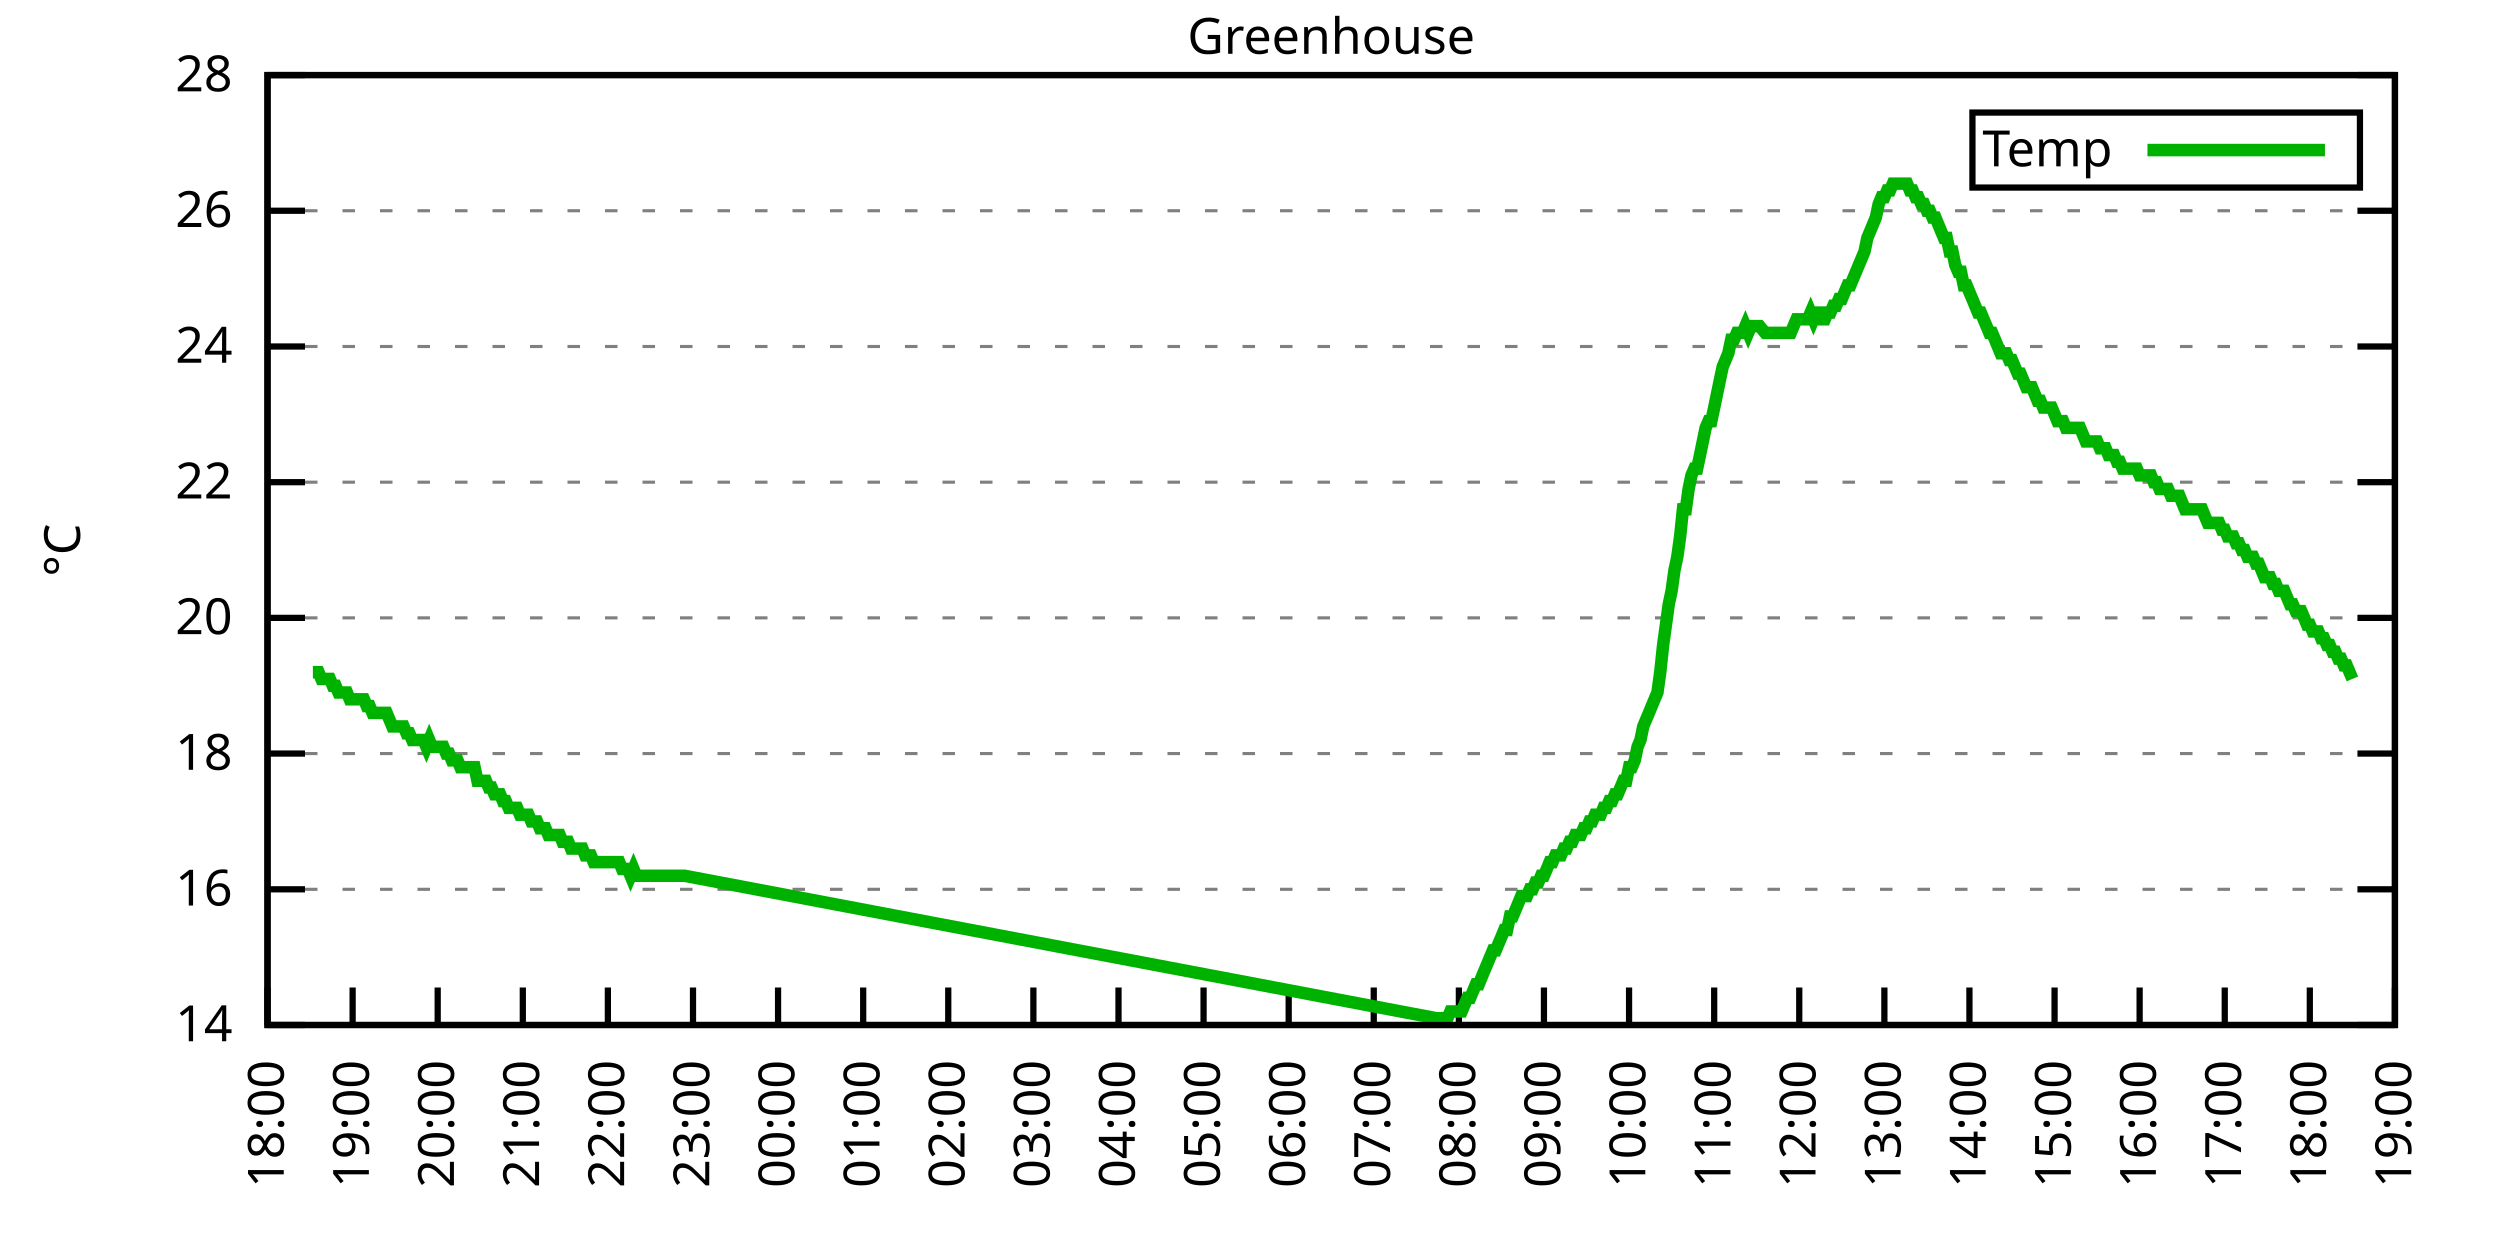
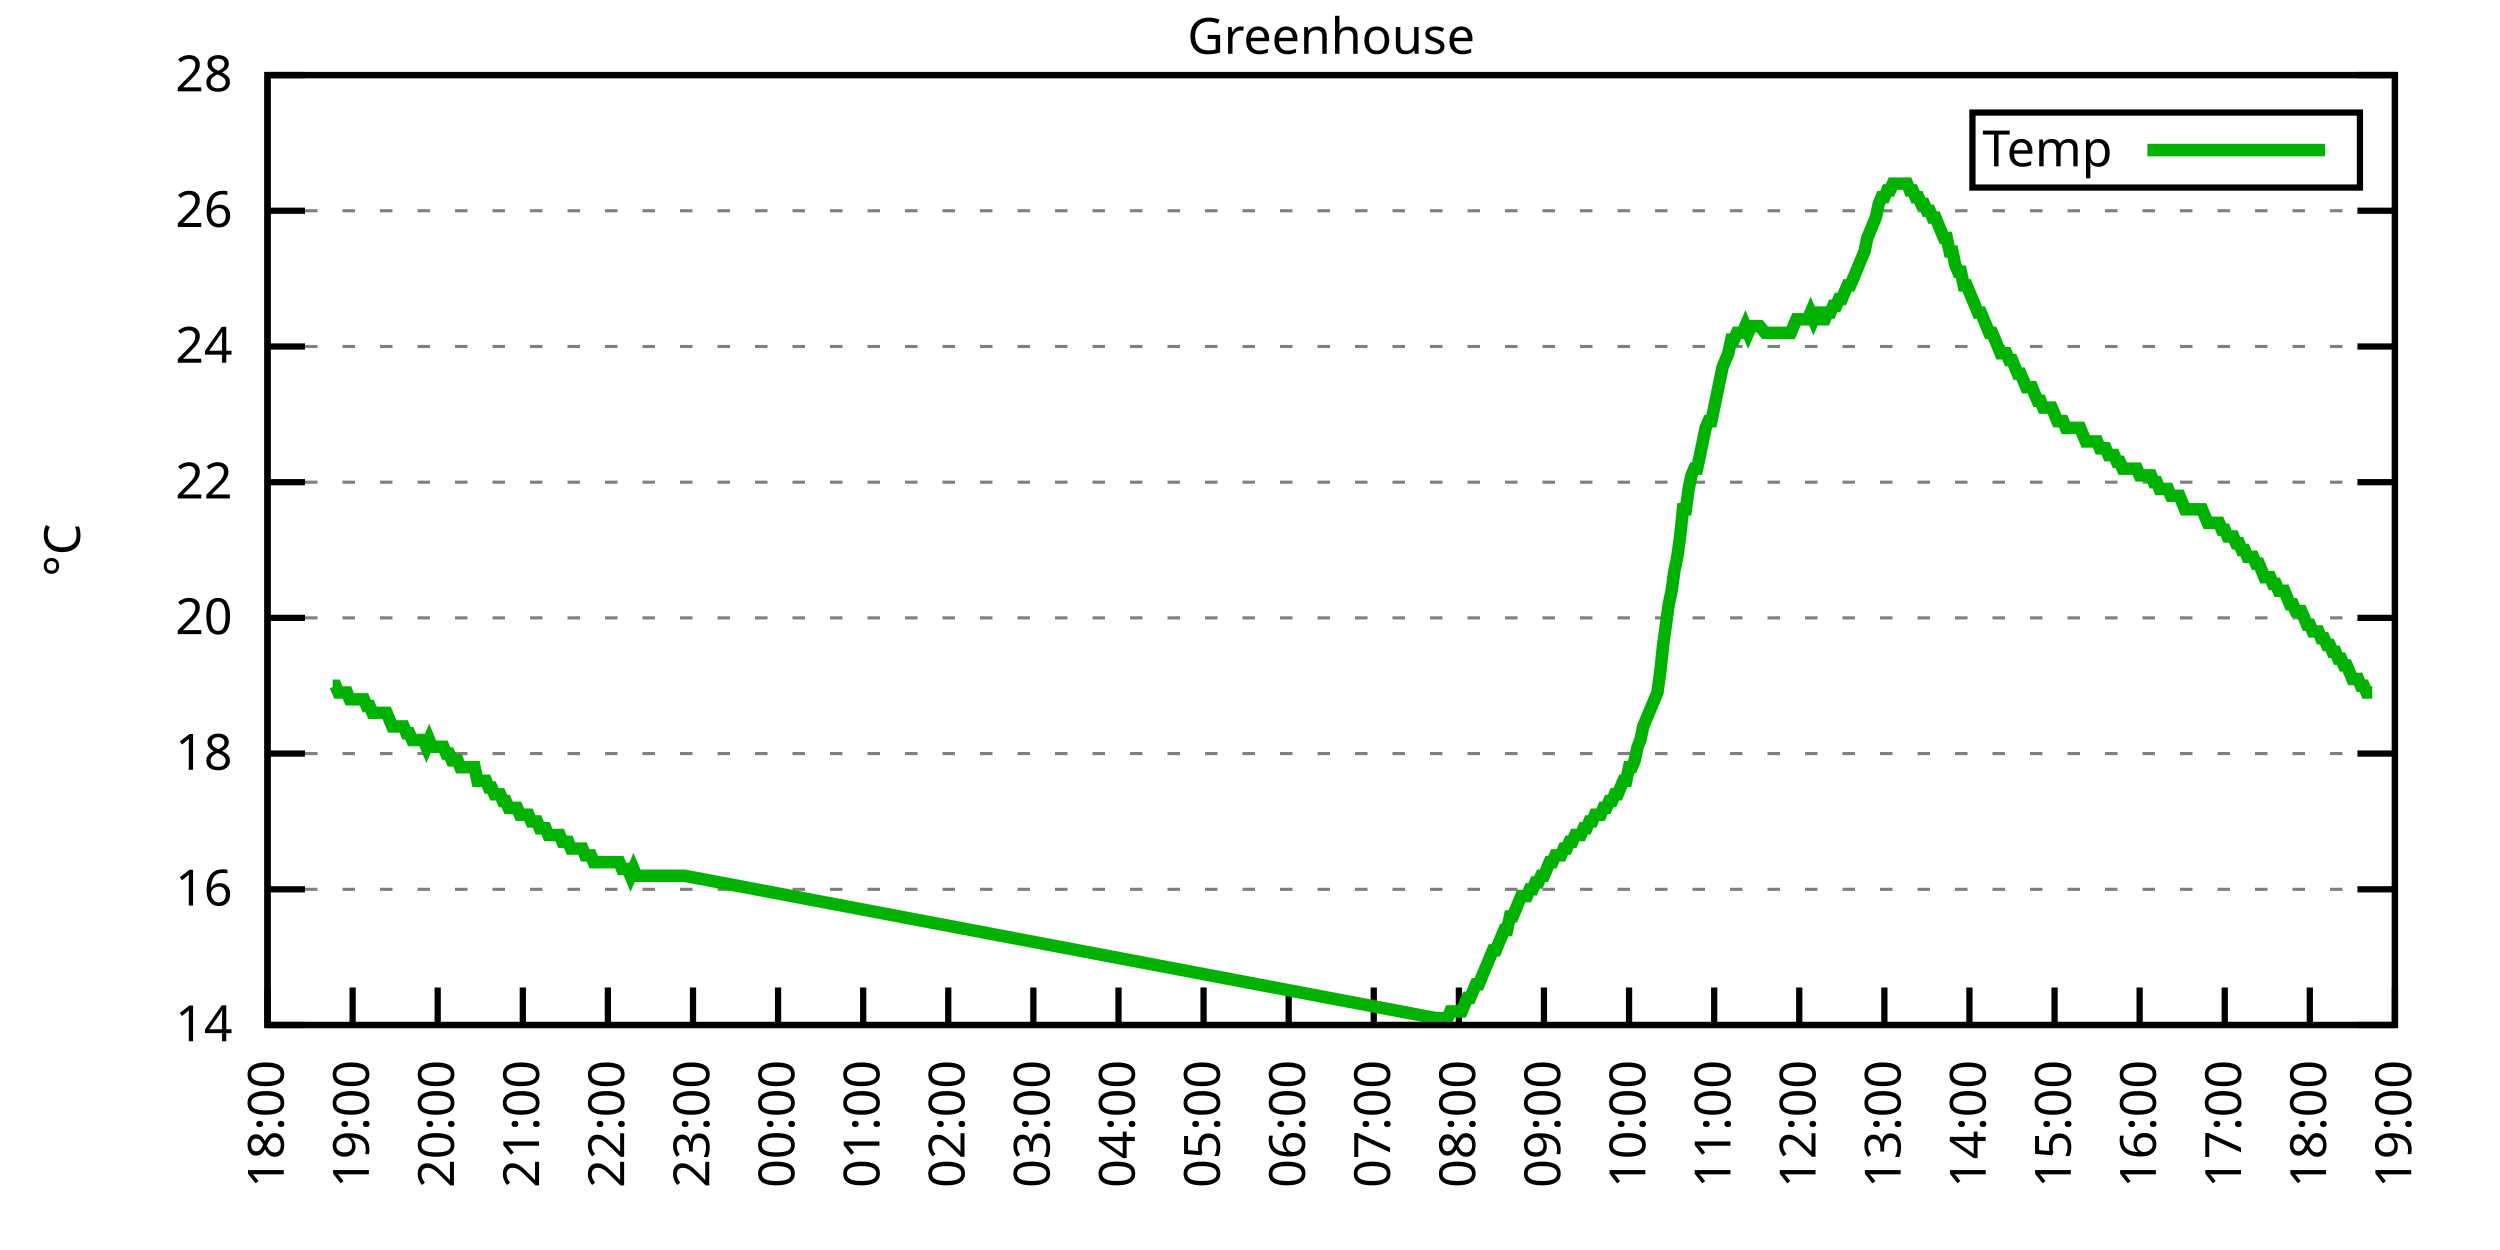
<svg xmlns="http://www.w3.org/2000/svg" xmlns:xlink="http://www.w3.org/1999/xlink" width="400" height="200" viewBox="0 0 400 200">
  <g id="gnuplot_canvas">
    <rect x="0" y="0" width="400" height="200" fill="none" />
    <defs>
      <circle id="gpDot" r="0.5" stroke-width="0.5" stroke="currentColor" />
      <path id="gpPt0" stroke-width="0.333" stroke="currentColor" d="M-1,0 h2 M0,-1 v2" />
      <path id="gpPt1" stroke-width="0.333" stroke="currentColor" d="M-1,-1 L1,1 M1,-1 L-1,1" />
      <path id="gpPt2" stroke-width="0.333" stroke="currentColor" d="M-1,0 L1,0 M0,-1 L0,1 M-1,-1 L1,1 M-1,1 L1,-1" />
      <rect id="gpPt3" stroke-width="0.333" stroke="currentColor" x="-1" y="-1" width="2" height="2" />
      <rect id="gpPt4" stroke-width="0.333" stroke="currentColor" fill="currentColor" x="-1" y="-1" width="2" height="2" />
      <circle id="gpPt5" stroke-width="0.333" stroke="currentColor" cx="0" cy="0" r="1" />
      <use xlink:href="#gpPt5" id="gpPt6" fill="currentColor" stroke="none" />
      <path id="gpPt7" stroke-width="0.333" stroke="currentColor" d="M0,-1.33 L-1.33,0.67 L1.33,0.67 z" />
      <use xlink:href="#gpPt7" id="gpPt8" fill="currentColor" stroke="none" />
      <use xlink:href="#gpPt7" id="gpPt9" stroke="currentColor" transform="rotate(180)" />
      <use xlink:href="#gpPt9" id="gpPt10" fill="currentColor" stroke="none" />
      <use xlink:href="#gpPt3" id="gpPt11" stroke="currentColor" transform="rotate(45)" />
      <use xlink:href="#gpPt11" id="gpPt12" fill="currentColor" stroke="none" />
      <path id="gpPt13" stroke-width="0.333" stroke="currentColor" d="M0,1.330 L1.265,0.411 L0.782,-1.067 L-0.782,-1.076 L-1.265,0.411 z" />
      <use xlink:href="#gpPt13" id="gpPt14" fill="currentColor" stroke="none" />
      <filter id="textbox" filterUnits="objectBoundingBox" x="0" y="0" height="1" width="1">
        <feFlood flood-color="white" flood-opacity="1" result="bgnd" />
        <feComposite in="SourceGraphic" in2="bgnd" operator="atop" />
      </filter>
      <filter id="greybox" filterUnits="objectBoundingBox" x="0" y="0" height="1" width="1">
        <feFlood flood-color="lightgrey" flood-opacity="1" result="grey" />
        <feComposite in="SourceGraphic" in2="grey" operator="atop" />
      </filter>
    </defs>
    <g fill="none" color="white" stroke="currentColor" stroke-width="1.00" stroke-linecap="butt" stroke-linejoin="miter">
</g>
    <g fill="none" color="black" stroke="currentColor" stroke-width="1.00" stroke-linecap="butt" stroke-linejoin="miter">
      <g stroke="none" shape-rendering="crispEdges">
        <polygon fill="rgb(255, 255, 255)" points="42.80,164.00 383.18,164.00 383.18,12.02 42.80,12.02 " />
      </g>
    </g>
    <g fill="none" color="black" stroke="currentColor" stroke-width="1.00" stroke-linecap="butt" stroke-linejoin="miter">
</g>
    <g fill="none" color="black" stroke="black" stroke-width="0.50" stroke-linecap="butt" stroke-linejoin="miter">
</g>
    <g fill="none" color="gray" stroke="currentColor" stroke-width="0.50" stroke-linecap="butt" stroke-linejoin="miter">
      <path stroke="gray" stroke-dasharray="2,4" class="gridline" d="M42.80,164.00 L383.19,164.00  " />
    </g>
    <g fill="none" color="gray" stroke="gray" stroke-width="1.00" stroke-linecap="butt" stroke-linejoin="miter">
</g>
    <g fill="none" color="black" stroke="currentColor" stroke-width="1.00" stroke-linecap="butt" stroke-linejoin="miter">
      <path stroke="black" d="M42.80,164.00 L48.80,164.00 M383.19,164.00 L377.19,164.00  " />
      <g transform="translate(37.20,166.60)" stroke="none" fill="black" font-family="Sans" font-size="8.00" text-anchor="end">
        <text>
          <tspan font-family="Sans"> 14</tspan>
        </text>
      </g>
    </g>
    <g fill="none" color="black" stroke="currentColor" stroke-width="1.00" stroke-linecap="butt" stroke-linejoin="miter">
</g>
    <g fill="none" color="black" stroke="black" stroke-width="0.50" stroke-linecap="butt" stroke-linejoin="miter">
</g>
    <g fill="none" color="gray" stroke="currentColor" stroke-width="0.50" stroke-linecap="butt" stroke-linejoin="miter">
      <path stroke="gray" stroke-dasharray="2,4" class="gridline" d="M42.80,142.29 L383.19,142.29  " />
    </g>
    <g fill="none" color="gray" stroke="gray" stroke-width="1.00" stroke-linecap="butt" stroke-linejoin="miter">
</g>
    <g fill="none" color="black" stroke="currentColor" stroke-width="1.00" stroke-linecap="butt" stroke-linejoin="miter">
      <path stroke="black" d="M42.80,142.29 L48.80,142.29 M383.19,142.29 L377.19,142.29  " />
      <g transform="translate(37.20,144.89)" stroke="none" fill="black" font-family="Sans" font-size="8.00" text-anchor="end">
        <text>
          <tspan font-family="Sans"> 16</tspan>
        </text>
      </g>
    </g>
    <g fill="none" color="black" stroke="currentColor" stroke-width="1.00" stroke-linecap="butt" stroke-linejoin="miter">
</g>
    <g fill="none" color="black" stroke="black" stroke-width="0.50" stroke-linecap="butt" stroke-linejoin="miter">
</g>
    <g fill="none" color="gray" stroke="currentColor" stroke-width="0.50" stroke-linecap="butt" stroke-linejoin="miter">
      <path stroke="gray" stroke-dasharray="2,4" class="gridline" d="M42.80,120.57 L383.19,120.57  " />
    </g>
    <g fill="none" color="gray" stroke="gray" stroke-width="1.00" stroke-linecap="butt" stroke-linejoin="miter">
</g>
    <g fill="none" color="black" stroke="currentColor" stroke-width="1.00" stroke-linecap="butt" stroke-linejoin="miter">
      <path stroke="black" d="M42.80,120.57 L48.80,120.57 M383.19,120.57 L377.19,120.57  " />
      <g transform="translate(37.20,123.17)" stroke="none" fill="black" font-family="Sans" font-size="8.00" text-anchor="end">
        <text>
          <tspan font-family="Sans"> 18</tspan>
        </text>
      </g>
    </g>
    <g fill="none" color="black" stroke="currentColor" stroke-width="1.00" stroke-linecap="butt" stroke-linejoin="miter">
</g>
    <g fill="none" color="black" stroke="black" stroke-width="0.50" stroke-linecap="butt" stroke-linejoin="miter">
</g>
    <g fill="none" color="gray" stroke="currentColor" stroke-width="0.50" stroke-linecap="butt" stroke-linejoin="miter">
      <path stroke="gray" stroke-dasharray="2,4" class="gridline" d="M42.80,98.86 L383.19,98.86  " />
    </g>
    <g fill="none" color="gray" stroke="gray" stroke-width="1.00" stroke-linecap="butt" stroke-linejoin="miter">
</g>
    <g fill="none" color="black" stroke="currentColor" stroke-width="1.00" stroke-linecap="butt" stroke-linejoin="miter">
      <path stroke="black" d="M42.80,98.86 L48.80,98.86 M383.19,98.86 L377.19,98.86  " />
      <g transform="translate(37.20,101.46)" stroke="none" fill="black" font-family="Sans" font-size="8.00" text-anchor="end">
        <text>
          <tspan font-family="Sans"> 20</tspan>
        </text>
      </g>
    </g>
    <g fill="none" color="black" stroke="currentColor" stroke-width="1.00" stroke-linecap="butt" stroke-linejoin="miter">
</g>
    <g fill="none" color="black" stroke="black" stroke-width="0.50" stroke-linecap="butt" stroke-linejoin="miter">
</g>
    <g fill="none" color="gray" stroke="currentColor" stroke-width="0.50" stroke-linecap="butt" stroke-linejoin="miter">
      <path stroke="gray" stroke-dasharray="2,4" class="gridline" d="M42.80,77.15 L383.19,77.15  " />
    </g>
    <g fill="none" color="gray" stroke="gray" stroke-width="1.00" stroke-linecap="butt" stroke-linejoin="miter">
</g>
    <g fill="none" color="black" stroke="currentColor" stroke-width="1.00" stroke-linecap="butt" stroke-linejoin="miter">
      <path stroke="black" d="M42.80,77.15 L48.80,77.15 M383.19,77.15 L377.19,77.15  " />
      <g transform="translate(37.20,79.75)" stroke="none" fill="black" font-family="Sans" font-size="8.00" text-anchor="end">
        <text>
          <tspan font-family="Sans"> 22</tspan>
        </text>
      </g>
    </g>
    <g fill="none" color="black" stroke="currentColor" stroke-width="1.00" stroke-linecap="butt" stroke-linejoin="miter">
</g>
    <g fill="none" color="black" stroke="black" stroke-width="0.50" stroke-linecap="butt" stroke-linejoin="miter">
</g>
    <g fill="none" color="gray" stroke="currentColor" stroke-width="0.50" stroke-linecap="butt" stroke-linejoin="miter">
      <path stroke="gray" stroke-dasharray="2,4" class="gridline" d="M42.80,55.44 L383.19,55.44  " />
    </g>
    <g fill="none" color="gray" stroke="gray" stroke-width="1.00" stroke-linecap="butt" stroke-linejoin="miter">
</g>
    <g fill="none" color="black" stroke="currentColor" stroke-width="1.00" stroke-linecap="butt" stroke-linejoin="miter">
      <path stroke="black" d="M42.80,55.44 L48.80,55.44 M383.19,55.44 L377.19,55.44  " />
      <g transform="translate(37.20,58.04)" stroke="none" fill="black" font-family="Sans" font-size="8.00" text-anchor="end">
        <text>
          <tspan font-family="Sans"> 24</tspan>
        </text>
      </g>
    </g>
    <g fill="none" color="black" stroke="currentColor" stroke-width="1.00" stroke-linecap="butt" stroke-linejoin="miter">
</g>
    <g fill="none" color="black" stroke="black" stroke-width="0.50" stroke-linecap="butt" stroke-linejoin="miter">
</g>
    <g fill="none" color="gray" stroke="currentColor" stroke-width="0.50" stroke-linecap="butt" stroke-linejoin="miter">
      <path stroke="gray" stroke-dasharray="2,4" class="gridline" d="M42.80,33.72 L383.19,33.72  " />
    </g>
    <g fill="none" color="gray" stroke="gray" stroke-width="1.00" stroke-linecap="butt" stroke-linejoin="miter">
</g>
    <g fill="none" color="black" stroke="currentColor" stroke-width="1.00" stroke-linecap="butt" stroke-linejoin="miter">
      <path stroke="black" d="M42.80,33.72 L48.80,33.72 M383.19,33.72 L377.19,33.72  " />
      <g transform="translate(37.20,36.32)" stroke="none" fill="black" font-family="Sans" font-size="8.00" text-anchor="end">
        <text>
          <tspan font-family="Sans"> 26</tspan>
        </text>
      </g>
    </g>
    <g fill="none" color="black" stroke="currentColor" stroke-width="1.00" stroke-linecap="butt" stroke-linejoin="miter">
</g>
    <g fill="none" color="black" stroke="black" stroke-width="0.50" stroke-linecap="butt" stroke-linejoin="miter">
</g>
    <g fill="none" color="gray" stroke="currentColor" stroke-width="0.50" stroke-linecap="butt" stroke-linejoin="miter">
      <path stroke="gray" stroke-dasharray="2,4" class="gridline" d="M42.80,12.01 L383.19,12.01  " />
    </g>
    <g fill="none" color="gray" stroke="gray" stroke-width="1.00" stroke-linecap="butt" stroke-linejoin="miter">
</g>
    <g fill="none" color="black" stroke="currentColor" stroke-width="1.00" stroke-linecap="butt" stroke-linejoin="miter">
      <path stroke="black" d="M42.80,12.01 L48.80,12.01 M383.19,12.01 L377.19,12.01  " />
      <g transform="translate(37.20,14.61)" stroke="none" fill="black" font-family="Sans" font-size="8.00" text-anchor="end">
        <text>
          <tspan font-family="Sans"> 28</tspan>
        </text>
      </g>
    </g>
    <g fill="none" color="black" stroke="currentColor" stroke-width="1.00" stroke-linecap="butt" stroke-linejoin="miter">
      <path stroke="black" d="M42.80,164.00 L42.80,158.00  " />
      <g transform="translate(45.40,169.60) rotate(270.00)" stroke="none" fill="black" font-family="Sans" font-size="8.00" text-anchor="end">
        <text>
          <tspan font-family="Sans">18:00</tspan>
        </text>
      </g>
    </g>
    <g fill="none" color="black" stroke="currentColor" stroke-width="1.00" stroke-linecap="butt" stroke-linejoin="miter">
      <path stroke="black" d="M56.42,164.00 L56.42,158.00  " />
      <g transform="translate(59.02,169.60) rotate(270.00)" stroke="none" fill="black" font-family="Sans" font-size="8.00" text-anchor="end">
        <text>
          <tspan font-family="Sans">19:00</tspan>
        </text>
      </g>
    </g>
    <g fill="none" color="black" stroke="currentColor" stroke-width="1.00" stroke-linecap="butt" stroke-linejoin="miter">
      <path stroke="black" d="M70.03,164.00 L70.03,158.00  " />
      <g transform="translate(72.63,169.60) rotate(270.00)" stroke="none" fill="black" font-family="Sans" font-size="8.00" text-anchor="end">
        <text>
          <tspan font-family="Sans">20:00</tspan>
        </text>
      </g>
    </g>
    <g fill="none" color="black" stroke="currentColor" stroke-width="1.00" stroke-linecap="butt" stroke-linejoin="miter">
      <path stroke="black" d="M83.65,164.00 L83.65,158.00  " />
      <g transform="translate(86.25,169.60) rotate(270.00)" stroke="none" fill="black" font-family="Sans" font-size="8.00" text-anchor="end">
        <text>
          <tspan font-family="Sans">21:00</tspan>
        </text>
      </g>
    </g>
    <g fill="none" color="black" stroke="currentColor" stroke-width="1.00" stroke-linecap="butt" stroke-linejoin="miter">
      <path stroke="black" d="M97.26,164.00 L97.26,158.00  " />
      <g transform="translate(99.86,169.60) rotate(270.00)" stroke="none" fill="black" font-family="Sans" font-size="8.00" text-anchor="end">
        <text>
          <tspan font-family="Sans">22:00</tspan>
        </text>
      </g>
    </g>
    <g fill="none" color="black" stroke="currentColor" stroke-width="1.00" stroke-linecap="butt" stroke-linejoin="miter">
      <path stroke="black" d="M110.88,164.00 L110.88,158.00  " />
      <g transform="translate(113.48,169.60) rotate(270.00)" stroke="none" fill="black" font-family="Sans" font-size="8.00" text-anchor="end">
        <text>
          <tspan font-family="Sans">23:00</tspan>
        </text>
      </g>
    </g>
    <g fill="none" color="black" stroke="currentColor" stroke-width="1.00" stroke-linecap="butt" stroke-linejoin="miter">
      <path stroke="black" d="M124.49,164.00 L124.49,158.00  " />
      <g transform="translate(127.09,169.60) rotate(270.00)" stroke="none" fill="black" font-family="Sans" font-size="8.00" text-anchor="end">
        <text>
          <tspan font-family="Sans">00:00</tspan>
        </text>
      </g>
    </g>
    <g fill="none" color="black" stroke="currentColor" stroke-width="1.00" stroke-linecap="butt" stroke-linejoin="miter">
      <path stroke="black" d="M138.11,164.00 L138.11,158.00  " />
      <g transform="translate(140.71,169.60) rotate(270.00)" stroke="none" fill="black" font-family="Sans" font-size="8.00" text-anchor="end">
        <text>
          <tspan font-family="Sans">01:00</tspan>
        </text>
      </g>
    </g>
    <g fill="none" color="black" stroke="currentColor" stroke-width="1.00" stroke-linecap="butt" stroke-linejoin="miter">
      <path stroke="black" d="M151.72,164.00 L151.72,158.00  " />
      <g transform="translate(154.32,169.60) rotate(270.00)" stroke="none" fill="black" font-family="Sans" font-size="8.00" text-anchor="end">
        <text>
          <tspan font-family="Sans">02:00</tspan>
        </text>
      </g>
    </g>
    <g fill="none" color="black" stroke="currentColor" stroke-width="1.00" stroke-linecap="butt" stroke-linejoin="miter">
      <path stroke="black" d="M165.34,164.00 L165.34,158.00  " />
      <g transform="translate(167.94,169.60) rotate(270.00)" stroke="none" fill="black" font-family="Sans" font-size="8.00" text-anchor="end">
        <text>
          <tspan font-family="Sans">03:00</tspan>
        </text>
      </g>
    </g>
    <g fill="none" color="black" stroke="currentColor" stroke-width="1.00" stroke-linecap="butt" stroke-linejoin="miter">
      <path stroke="black" d="M178.96,164.00 L178.96,158.00  " />
      <g transform="translate(181.56,169.60) rotate(270.00)" stroke="none" fill="black" font-family="Sans" font-size="8.00" text-anchor="end">
        <text>
          <tspan font-family="Sans">04:00</tspan>
        </text>
      </g>
    </g>
    <g fill="none" color="black" stroke="currentColor" stroke-width="1.00" stroke-linecap="butt" stroke-linejoin="miter">
      <path stroke="black" d="M192.57,164.00 L192.57,158.00  " />
      <g transform="translate(195.17,169.60) rotate(270.00)" stroke="none" fill="black" font-family="Sans" font-size="8.00" text-anchor="end">
        <text>
          <tspan font-family="Sans">05:00</tspan>
        </text>
      </g>
    </g>
    <g fill="none" color="black" stroke="currentColor" stroke-width="1.00" stroke-linecap="butt" stroke-linejoin="miter">
      <path stroke="black" d="M206.19,164.00 L206.19,158.00  " />
      <g transform="translate(208.79,169.60) rotate(270.00)" stroke="none" fill="black" font-family="Sans" font-size="8.00" text-anchor="end">
        <text>
          <tspan font-family="Sans">06:00</tspan>
        </text>
      </g>
    </g>
    <g fill="none" color="black" stroke="currentColor" stroke-width="1.00" stroke-linecap="butt" stroke-linejoin="miter">
      <path stroke="black" d="M219.80,164.00 L219.80,158.00  " />
      <g transform="translate(222.40,169.60) rotate(270.00)" stroke="none" fill="black" font-family="Sans" font-size="8.00" text-anchor="end">
        <text>
          <tspan font-family="Sans">07:00</tspan>
        </text>
      </g>
    </g>
    <g fill="none" color="black" stroke="currentColor" stroke-width="1.00" stroke-linecap="butt" stroke-linejoin="miter">
      <path stroke="black" d="M233.42,164.00 L233.42,158.00  " />
      <g transform="translate(236.02,169.60) rotate(270.00)" stroke="none" fill="black" font-family="Sans" font-size="8.00" text-anchor="end">
        <text>
          <tspan font-family="Sans">08:00</tspan>
        </text>
      </g>
    </g>
    <g fill="none" color="black" stroke="currentColor" stroke-width="1.00" stroke-linecap="butt" stroke-linejoin="miter">
      <path stroke="black" d="M247.03,164.00 L247.03,158.00  " />
      <g transform="translate(249.63,169.60) rotate(270.00)" stroke="none" fill="black" font-family="Sans" font-size="8.00" text-anchor="end">
        <text>
          <tspan font-family="Sans">09:00</tspan>
        </text>
      </g>
    </g>
    <g fill="none" color="black" stroke="currentColor" stroke-width="1.00" stroke-linecap="butt" stroke-linejoin="miter">
      <path stroke="black" d="M260.65,164.00 L260.65,158.00  " />
      <g transform="translate(263.25,169.60) rotate(270.00)" stroke="none" fill="black" font-family="Sans" font-size="8.00" text-anchor="end">
        <text>
          <tspan font-family="Sans">10:00</tspan>
        </text>
      </g>
    </g>
    <g fill="none" color="black" stroke="currentColor" stroke-width="1.00" stroke-linecap="butt" stroke-linejoin="miter">
      <path stroke="black" d="M274.27,164.00 L274.27,158.00  " />
      <g transform="translate(276.87,169.60) rotate(270.00)" stroke="none" fill="black" font-family="Sans" font-size="8.00" text-anchor="end">
        <text>
          <tspan font-family="Sans">11:00</tspan>
        </text>
      </g>
    </g>
    <g fill="none" color="black" stroke="currentColor" stroke-width="1.00" stroke-linecap="butt" stroke-linejoin="miter">
      <path stroke="black" d="M287.88,164.00 L287.88,158.00  " />
      <g transform="translate(290.48,169.60) rotate(270.00)" stroke="none" fill="black" font-family="Sans" font-size="8.00" text-anchor="end">
        <text>
          <tspan font-family="Sans">12:00</tspan>
        </text>
      </g>
    </g>
    <g fill="none" color="black" stroke="currentColor" stroke-width="1.00" stroke-linecap="butt" stroke-linejoin="miter">
      <path stroke="black" d="M301.50,164.00 L301.50,158.00  " />
      <g transform="translate(304.10,169.60) rotate(270.00)" stroke="none" fill="black" font-family="Sans" font-size="8.00" text-anchor="end">
        <text>
          <tspan font-family="Sans">13:00</tspan>
        </text>
      </g>
    </g>
    <g fill="none" color="black" stroke="currentColor" stroke-width="1.00" stroke-linecap="butt" stroke-linejoin="miter">
      <path stroke="black" d="M315.11,164.00 L315.11,158.00  " />
      <g transform="translate(317.71,169.60) rotate(270.00)" stroke="none" fill="black" font-family="Sans" font-size="8.00" text-anchor="end">
        <text>
          <tspan font-family="Sans">14:00</tspan>
        </text>
      </g>
    </g>
    <g fill="none" color="black" stroke="currentColor" stroke-width="1.00" stroke-linecap="butt" stroke-linejoin="miter">
      <path stroke="black" d="M328.73,164.00 L328.73,158.00  " />
      <g transform="translate(331.33,169.60) rotate(270.00)" stroke="none" fill="black" font-family="Sans" font-size="8.00" text-anchor="end">
        <text>
          <tspan font-family="Sans">15:00</tspan>
        </text>
      </g>
    </g>
    <g fill="none" color="black" stroke="currentColor" stroke-width="1.00" stroke-linecap="butt" stroke-linejoin="miter">
      <path stroke="black" d="M342.34,164.00 L342.34,158.00  " />
      <g transform="translate(344.94,169.60) rotate(270.00)" stroke="none" fill="black" font-family="Sans" font-size="8.00" text-anchor="end">
        <text>
          <tspan font-family="Sans">16:00</tspan>
        </text>
      </g>
    </g>
    <g fill="none" color="black" stroke="currentColor" stroke-width="1.00" stroke-linecap="butt" stroke-linejoin="miter">
      <path stroke="black" d="M355.96,164.00 L355.96,158.00  " />
      <g transform="translate(358.56,169.60) rotate(270.00)" stroke="none" fill="black" font-family="Sans" font-size="8.00" text-anchor="end">
        <text>
          <tspan font-family="Sans">17:00</tspan>
        </text>
      </g>
    </g>
    <g fill="none" color="black" stroke="currentColor" stroke-width="1.00" stroke-linecap="butt" stroke-linejoin="miter">
      <path stroke="black" d="M369.57,164.00 L369.57,158.00  " />
      <g transform="translate(372.17,169.60) rotate(270.00)" stroke="none" fill="black" font-family="Sans" font-size="8.00" text-anchor="end">
        <text>
          <tspan font-family="Sans">18:00</tspan>
        </text>
      </g>
    </g>
    <g fill="none" color="black" stroke="currentColor" stroke-width="1.00" stroke-linecap="butt" stroke-linejoin="miter">
      <path stroke="black" d="M383.19,164.00 L383.19,158.00  " />
      <g transform="translate(385.79,169.60) rotate(270.00)" stroke="none" fill="black" font-family="Sans" font-size="8.00" text-anchor="end">
        <text>
          <tspan font-family="Sans">19:00</tspan>
        </text>
      </g>
    </g>
    <g fill="none" color="black" stroke="currentColor" stroke-width="1.00" stroke-linecap="butt" stroke-linejoin="miter">
</g>
    <g fill="none" color="black" stroke="currentColor" stroke-width="1.00" stroke-linecap="butt" stroke-linejoin="miter">
      <path stroke="black" d="M42.80,12.01 L42.80,164.00 L383.19,164.00 L383.19,12.01 L42.80,12.01 Z  " />
    </g>
    <g fill="none" color="black" stroke="currentColor" stroke-width="1.00" stroke-linecap="butt" stroke-linejoin="miter">
</g>
    <g fill="none" color="black" stroke="currentColor" stroke-width="1.00" stroke-linecap="butt" stroke-linejoin="miter">
      <path stroke="black" d="M315.59,30.01 L315.59,18.01 L377.59,18.01 L377.59,30.01 L315.59,30.01 Z  " />
    </g>
    <g id="Greenhouse_plot_1">
      <g fill="none" color="white" stroke="black" stroke-width="2.00" stroke-linecap="butt" stroke-linejoin="miter">
</g>
      <g fill="none" color="black" stroke="currentColor" stroke-width="2.00" stroke-linecap="butt" stroke-linejoin="miter">
        <g transform="translate(337.99,26.61)" stroke="none" fill="black" font-family="Sans" font-size="8.00" text-anchor="end">
          <text>
            <tspan font-family="Sans">Temp</tspan>
          </text>
        </g>
      </g>
      <g fill="none" color="black" stroke="currentColor" stroke-width="2.00" stroke-linecap="butt" stroke-linejoin="miter">
-         <path stroke="rgb(  0, 178,   0)" d="M343.59,24.01 L371.99,24.01 M50.06,107.55 L50.52,107.55 L50.97,107.55 L51.42,108.63 L51.88,108.63 L52.33,108.63   L52.78,108.63 L53.24,109.72 L53.69,109.72 L54.15,110.80 L54.60,110.80 L55.05,110.80 L55.51,110.80 L55.96,111.89   L56.42,111.89 L56.87,111.89 L57.32,111.89 L57.78,111.89 L58.23,111.89 L58.68,112.97 L59.14,112.97 L59.59,114.06   L60.05,114.06 L60.50,114.06 L60.95,114.06 L61.41,114.06 L61.86,114.06 L62.32,115.15 L62.77,116.23 L63.22,116.23   L63.68,116.23 L64.13,116.23 L64.58,116.23 L65.04,117.32 L65.49,117.32 L65.95,118.40 L66.40,118.40 L66.85,118.40   L67.31,118.40 L67.76,118.40 L68.22,119.49 L68.67,118.40 L69.12,119.49 L69.58,119.49 L70.03,119.49 L70.49,119.49   L70.94,119.49 L71.39,120.57 L71.85,120.57 L72.30,121.66 L72.75,121.66 L73.21,121.66 L73.66,122.75 L74.12,122.75   L74.57,122.75 L75.02,122.75 L75.48,122.75 L75.93,122.75 L76.39,124.92 L76.84,124.92 L77.29,124.92 L77.75,124.92   L78.20,126.00 L78.65,126.00 L79.11,127.09 L79.56,127.09 L80.02,127.09 L80.47,128.17 L80.92,128.17 L81.38,129.26   L81.83,129.26 L82.29,129.26 L82.74,129.26 L83.19,130.35 L83.65,130.35 L84.10,130.35 L84.55,130.35 L85.01,131.43   L85.46,131.43 L85.92,131.43 L86.37,132.52 L86.82,132.52 L87.28,132.52 L87.73,133.60 L88.19,133.60 L88.64,133.60   L89.09,133.60 L89.55,133.60 L90.00,134.69 L90.45,134.69 L90.91,134.69 L91.36,135.77 L91.82,135.77 L92.27,135.77   L92.72,135.77 L93.18,135.77 L93.63,136.86 L94.09,136.86 L94.54,136.86 L94.99,137.94 L95.45,137.94 L95.90,137.94   L96.35,137.94 L96.81,137.94 L97.26,137.94 L97.72,137.94 L98.17,137.94 L98.62,137.94 L99.08,137.94 L99.53,139.03   L99.99,139.03 L100.44,139.03 L100.89,140.12 L101.35,139.03 L101.80,140.12 L102.25,140.12 L102.71,140.12 L103.16,140.12   L103.62,140.12 L104.07,140.12 L104.52,140.12 L104.98,140.12 L105.43,140.12 L105.89,140.12 L106.34,140.12 L106.79,140.12   L107.25,140.12 L107.70,140.12 L108.15,140.12 L108.61,140.12 L109.06,140.12 L109.52,140.12 L229.79,162.91 L230.70,162.91   L231.15,162.91 L231.60,162.91 L232.06,161.83 L232.51,161.83 L232.96,161.83 L233.42,161.83 L233.87,161.83 L234.33,160.74   L234.78,159.66 L235.23,159.66 L235.69,158.57 L236.14,157.49 L236.60,157.49 L237.05,156.40 L237.50,155.31 L237.96,154.23   L238.41,153.14 L238.86,152.06 L239.32,152.06 L239.77,150.97 L240.23,149.89 L240.68,148.80 L241.13,148.80 L241.59,146.63   L242.04,146.63 L242.50,145.54 L242.95,144.46 L243.40,143.37 L243.86,143.37 L244.31,143.37 L244.76,142.29 L245.22,142.29   L245.67,141.20 L246.13,141.20 L246.58,140.12 L247.03,140.12 L247.49,139.03 L247.94,137.94 L248.40,137.94 L248.85,136.86   L249.30,136.86 L249.76,136.86 L250.21,135.77 L250.66,135.77 L251.12,134.69 L251.57,134.69 L252.03,133.60 L252.48,133.60   L252.93,133.60 L253.39,132.52 L253.84,132.52 L254.30,131.43 L254.75,131.43 L255.20,130.35 L255.66,130.35 L256.11,130.35   L256.56,129.26 L257.02,129.26 L257.47,128.17 L257.93,128.17 L258.38,127.09 L258.83,127.09 L259.29,126.00 L259.74,124.92   L260.20,124.92 L260.65,122.75 L261.10,122.75 L261.56,121.66 L262.01,119.49 L262.47,118.40 L262.92,116.23 L263.37,115.15   L263.83,114.06 L264.28,112.97 L264.73,111.89 L265.19,110.80 L265.64,107.55 L266.10,103.20 L266.55,99.95 L267.00,96.69   L267.46,94.52 L267.91,91.26 L268.37,89.09 L268.82,85.83 L269.27,81.49 L269.73,81.49 L270.18,78.23 L270.63,76.06   L271.09,74.98 L271.54,74.98 L272.00,72.81 L272.45,70.63 L272.90,68.46 L273.36,67.38 L273.81,67.38 L274.27,65.21   L274.72,63.04 L275.17,60.86 L275.63,58.69 L276.08,57.61 L276.53,56.52 L276.99,54.35 L277.44,54.35 L277.90,53.26   L278.35,53.26 L278.80,53.26 L279.26,52.18 L279.71,53.26 L280.17,52.18 L280.62,52.18 L281.53,52.18 L282.43,53.26   L282.89,53.26 L283.34,53.26 L283.80,53.26 L284.25,53.26 L284.70,53.26 L285.16,53.26 L285.61,53.26 L286.07,53.26   L286.52,53.26 L286.97,52.18 L287.43,51.09 L287.88,51.09 L288.33,51.09 L288.79,51.09 L289.24,51.09 L289.70,50.01   L290.15,51.09 L290.60,50.01 L291.06,50.01 L291.51,51.09 L291.97,51.09 L292.42,50.01 L292.87,50.01 L293.33,48.92   L293.78,48.92 L294.23,47.84 L294.69,47.84 L295.14,46.75 L295.60,45.66 L296.05,45.66 L296.50,44.58 L296.96,43.49   L297.41,42.41 L297.87,41.32 L298.32,40.24 L298.77,38.07 L299.23,36.98 L299.68,35.89 L300.13,34.81 L300.59,32.64   L301.04,31.55 L301.50,31.55 L301.95,30.47 L302.40,30.47 L302.86,29.38 L303.31,29.38 L303.77,29.38 L304.22,29.38   L304.67,29.38 L305.13,29.38 L305.58,30.47 L306.03,30.47 L306.49,31.55 L306.94,31.55 L307.40,32.64 L307.85,32.64   L308.30,33.72 L308.76,33.72 L309.21,34.81 L309.67,34.81 L310.12,35.89 L310.57,36.98 L311.03,38.07 L311.48,38.07   L311.94,40.24 L312.39,40.24 L312.84,42.41 L313.30,43.49 L313.75,43.49 L314.20,45.66 L314.66,45.66 L315.11,46.75   L315.57,47.84 L316.02,48.92 L316.47,50.01 L316.93,50.01 L317.38,51.09 L317.84,52.18 L318.29,53.26 L318.74,53.26   L319.20,54.35 L319.65,55.44 L320.10,56.52 L320.56,56.52 L321.01,56.52 L321.47,57.61 L321.92,57.61 L322.37,58.69   L322.83,59.78 L323.28,59.78 L323.74,60.86 L324.19,61.95 L324.64,61.95 L325.10,61.95 L325.55,63.04 L326.00,64.12   L326.46,64.12 L326.91,65.21 L327.37,65.21 L327.82,65.21 L328.27,65.21 L328.73,66.29 L329.18,67.38 L329.64,67.38   L330.09,67.38 L330.54,68.46 L331.00,68.46 L331.45,68.46 L331.90,68.46 L332.36,68.46 L332.81,68.46 L333.27,69.55   L333.72,70.63 L334.17,70.63 L334.63,70.63 L335.08,70.63 L335.54,70.63 L335.99,71.72 L336.44,71.72 L336.90,71.72   L337.35,72.81 L337.80,72.81 L338.26,72.81 L338.71,73.89 L339.17,73.89 L339.62,74.98 L340.07,74.98 L340.53,74.98   L340.98,74.98 L341.44,74.98 L341.89,74.98 L342.34,76.06 L342.80,76.06 L343.25,76.06 L343.70,76.06 L344.16,76.06   L344.61,77.15 L345.07,77.15 L345.52,78.23 L345.97,78.23 L346.43,78.23 L346.88,78.23 L347.34,79.32 L347.79,79.32   L348.24,79.32 L348.70,79.32 L349.15,80.41 L349.60,81.49 L350.06,81.49 L350.51,81.49 L350.97,81.49 L351.42,81.49   L351.87,81.49 L352.33,81.49 L352.78,82.58 L353.24,83.66 L353.69,83.66 L354.14,83.66 L354.60,83.66 L355.05,83.66   L355.50,84.75 L355.96,84.75 L356.41,85.83 L356.87,85.83 L357.32,85.83 L357.77,86.92 L358.23,86.92 L358.68,88.00   L359.14,88.00 L359.59,89.09 L360.04,89.09 L360.50,89.09 L360.95,90.18 L361.41,90.18 L361.86,91.26 L362.31,92.35   L362.77,92.35 L363.22,92.35 L363.67,93.43 L364.13,93.43 L364.58,94.52 L365.04,94.52 L365.49,94.52 L365.94,95.60   L366.40,96.69 L366.85,96.69 L367.31,97.78 L367.76,97.78 L368.21,97.78 L368.67,98.86 L369.12,99.95 L369.57,99.95   L370.03,101.03 L370.48,101.03 L370.94,101.03 L371.39,102.12 L371.84,102.12 L372.30,103.20 L372.75,103.20 L373.21,104.29   L373.66,104.29 L374.11,105.38 L374.57,105.38 L375.02,106.46 L375.47,106.46 L375.93,107.55 L376.38,108.63  " />
+         <path stroke="rgb(  0, 178,   0)" d="M343.59,24.01 L371.99,24.01 M53.24,109.72 L53.69,109.72 L54.15,110.80 L54.60,110.80 L55.05,110.80 L55.51,110.80   L55.96,111.89 L56.42,111.89 L56.87,111.89 L57.32,111.89 L57.78,111.89 L58.23,111.89 L58.68,112.97 L59.14,112.97   L59.59,114.06 L60.05,114.06 L60.50,114.06 L60.95,114.06 L61.41,114.06 L61.86,114.06 L62.32,115.15 L62.77,116.23   L63.22,116.23 L63.68,116.23 L64.13,116.23 L64.58,116.23 L65.04,117.32 L65.49,117.32 L65.95,118.40 L66.40,118.40   L66.85,118.40 L67.31,118.40 L67.76,118.40 L68.22,119.49 L68.67,118.40 L69.12,119.49 L69.58,119.49 L70.03,119.49   L70.49,119.49 L70.94,119.49 L71.39,120.57 L71.85,120.57 L72.30,121.66 L72.75,121.66 L73.21,121.66 L73.66,122.75   L74.12,122.75 L74.57,122.75 L75.02,122.75 L75.48,122.75 L75.93,122.75 L76.39,124.92 L76.84,124.92 L77.29,124.92   L77.75,124.92 L78.20,126.00 L78.65,126.00 L79.11,127.09 L79.56,127.09 L80.02,127.09 L80.47,128.17 L80.92,128.17   L81.38,129.26 L81.83,129.26 L82.29,129.26 L82.74,129.26 L83.19,130.35 L83.65,130.35 L84.10,130.35 L84.55,130.35   L85.01,131.43 L85.46,131.43 L85.92,131.43 L86.37,132.52 L86.82,132.52 L87.28,132.52 L87.73,133.60 L88.19,133.60   L88.64,133.60 L89.09,133.60 L89.55,133.60 L90.00,134.69 L90.45,134.69 L90.91,134.69 L91.36,135.77 L91.82,135.77   L92.27,135.77 L92.72,135.77 L93.18,135.77 L93.63,136.86 L94.09,136.86 L94.54,136.86 L94.99,137.94 L95.45,137.94   L95.90,137.94 L96.35,137.94 L96.81,137.94 L97.26,137.94 L97.72,137.94 L98.17,137.94 L98.62,137.94 L99.08,137.94   L99.53,139.03 L99.99,139.03 L100.44,139.03 L100.89,140.12 L101.35,139.03 L101.80,140.12 L102.25,140.12 L102.71,140.12   L103.16,140.12 L103.62,140.12 L104.07,140.12 L104.52,140.12 L104.98,140.12 L105.43,140.12 L105.89,140.12 L106.34,140.12   L106.79,140.12 L107.25,140.12 L107.70,140.12 L108.15,140.12 L108.61,140.12 L109.06,140.12 L109.52,140.12 L229.79,162.91   L230.70,162.91 L231.15,162.91 L231.60,162.91 L232.06,161.83 L232.51,161.83 L232.96,161.83 L233.42,161.83 L233.87,161.83   L234.33,160.74 L234.78,159.66 L235.23,159.66 L235.69,158.57 L236.14,157.49 L236.60,157.49 L237.05,156.40 L237.50,155.31   L237.96,154.23 L238.41,153.14 L238.86,152.06 L239.32,152.06 L239.77,150.97 L240.23,149.89 L240.68,148.80 L241.13,148.80   L241.59,146.63 L242.04,146.63 L242.50,145.54 L242.95,144.46 L243.40,143.37 L243.86,143.37 L244.31,143.37 L244.76,142.29   L245.22,142.29 L245.67,141.20 L246.13,141.20 L246.58,140.12 L247.03,140.12 L247.49,139.03 L247.94,137.94 L248.40,137.94   L248.85,136.86 L249.30,136.86 L249.76,136.86 L250.21,135.77 L250.66,135.77 L251.12,134.69 L251.57,134.69 L252.03,133.60   L252.48,133.60 L252.93,133.60 L253.39,132.52 L253.84,132.52 L254.30,131.43 L254.75,131.43 L255.20,130.35 L255.66,130.35   L256.11,130.35 L256.56,129.26 L257.02,129.26 L257.47,128.17 L257.93,128.17 L258.38,127.09 L258.83,127.09 L259.29,126.00   L259.74,124.92 L260.20,124.92 L260.65,122.75 L261.10,122.75 L261.56,121.66 L262.01,119.49 L262.47,118.40 L262.92,116.23   L263.37,115.15 L263.83,114.06 L264.28,112.97 L264.73,111.89 L265.19,110.80 L265.64,107.55 L266.10,103.20 L266.55,99.95   L267.00,96.69 L267.46,94.52 L267.91,91.26 L268.37,89.09 L268.82,85.83 L269.27,81.49 L269.73,81.49 L270.18,78.23   L270.63,76.06 L271.09,74.98 L271.54,74.98 L272.00,72.81 L272.45,70.63 L272.90,68.46 L273.36,67.38 L273.81,67.38   L274.27,65.21 L274.72,63.04 L275.17,60.86 L275.63,58.69 L276.08,57.61 L276.53,56.52 L276.99,54.35 L277.44,54.35   L277.90,53.26 L278.35,53.26 L278.80,53.26 L279.26,52.18 L279.71,53.26 L280.17,52.18 L280.62,52.18 L281.53,52.18   L282.43,53.26 L282.89,53.26 L283.34,53.26 L283.80,53.26 L284.25,53.26 L284.70,53.26 L285.16,53.26 L285.61,53.26   L286.07,53.26 L286.52,53.26 L286.97,52.18 L287.43,51.09 L287.88,51.09 L288.33,51.09 L288.79,51.09 L289.24,51.09   L289.70,50.01 L290.15,51.09 L290.60,50.01 L291.06,50.01 L291.51,51.09 L291.97,51.09 L292.42,50.01 L292.87,50.01   L293.33,48.92 L293.78,48.92 L294.23,47.84 L294.69,47.84 L295.14,46.75 L295.60,45.66 L296.05,45.66 L296.50,44.58   L296.96,43.49 L297.41,42.41 L297.87,41.32 L298.32,40.24 L298.77,38.07 L299.23,36.98 L299.68,35.89 L300.13,34.81   L300.59,32.64 L301.04,31.55 L301.50,31.55 L301.95,30.47 L302.40,30.47 L302.86,29.38 L303.31,29.38 L303.77,29.38   L304.22,29.38 L304.67,29.38 L305.13,29.38 L305.58,30.47 L306.03,30.47 L306.49,31.55 L306.94,31.55 L307.40,32.64   L307.85,32.64 L308.30,33.72 L308.76,33.72 L309.21,34.81 L309.67,34.81 L310.12,35.89 L310.57,36.98 L311.03,38.07   L311.48,38.07 L311.94,40.24 L312.39,40.24 L312.84,42.41 L313.30,43.49 L313.75,43.49 L314.20,45.66 L314.66,45.66   L315.11,46.75 L315.57,47.84 L316.02,48.92 L316.47,50.01 L316.93,50.01 L317.38,51.09 L317.84,52.18 L318.29,53.26   L318.74,53.26 L319.20,54.35 L319.65,55.44 L320.10,56.52 L320.56,56.52 L321.01,56.52 L321.47,57.61 L321.92,57.61   L322.37,58.69 L322.83,59.78 L323.28,59.78 L323.74,60.86 L324.19,61.95 L324.64,61.95 L325.10,61.95 L325.55,63.04   L326.00,64.12 L326.46,64.12 L326.91,65.21 L327.37,65.21 L327.82,65.21 L328.27,65.21 L328.73,66.29 L329.18,67.38   L329.64,67.38 L330.09,67.38 L330.54,68.46 L331.00,68.46 L331.45,68.46 L331.90,68.46 L332.36,68.46 L332.81,68.46   L333.27,69.55 L333.72,70.63 L334.17,70.63 L334.63,70.63 L335.08,70.63 L335.54,70.63 L335.99,71.72 L336.44,71.72   L336.90,71.72 L337.35,72.81 L337.80,72.81 L338.26,72.81 L338.71,73.89 L339.17,73.89 L339.62,74.98 L340.07,74.98   L340.53,74.98 L340.98,74.98 L341.44,74.98 L341.89,74.98 L342.34,76.06 L342.80,76.06 L343.25,76.06 L343.70,76.06   L344.16,76.06 L344.61,77.15 L345.07,77.15 L345.52,78.23 L345.97,78.23 L346.43,78.23 L346.88,78.23 L347.34,79.32   L347.79,79.32 L348.24,79.32 L348.70,79.32 L349.15,80.41 L349.60,81.49 L350.06,81.49 L350.51,81.49 L350.97,81.49   L351.42,81.49 L351.87,81.49 L352.33,81.49 L352.78,82.58 L353.24,83.66 L353.69,83.66 L354.14,83.66 L354.60,83.66   L355.05,83.66 L355.50,84.75 L355.96,84.75 L356.41,85.83 L356.87,85.83 L357.32,85.83 L357.77,86.92 L358.23,86.92   L358.68,88.00 L359.14,88.00 L359.59,89.09 L360.04,89.09 L360.50,89.09 L360.95,90.18 L361.41,90.18 L361.86,91.26   L362.31,92.35 L362.77,92.35 L363.22,92.35 L363.67,93.43 L364.13,93.43 L364.58,94.52 L365.04,94.52 L365.49,94.52   L365.94,95.60 L366.40,96.69 L366.85,96.69 L367.31,97.78 L367.76,97.78 L368.21,97.78 L368.67,98.86 L369.12,99.95   L369.57,99.95 L370.03,101.03 L370.48,101.03 L370.94,101.03 L371.39,102.12 L371.84,102.12 L372.30,103.20 L372.75,103.20   L373.21,104.29 L373.66,104.29 L374.11,105.38 L374.57,105.38 L375.02,106.46 L375.47,106.46 L375.93,107.55 L376.38,108.63   L376.84,108.63 L377.29,108.63 L377.74,109.72 L378.20,109.72 L378.65,110.80 L379.11,110.80 L379.56,110.80  " />
      </g>
    </g>
    <g fill="none" color="black" stroke="currentColor" stroke-width="2.00" stroke-linecap="butt" stroke-linejoin="miter">
</g>
    <g fill="none" color="black" stroke="black" stroke-width="1.00" stroke-linecap="butt" stroke-linejoin="miter">
</g>
    <g fill="none" color="black" stroke="currentColor" stroke-width="1.00" stroke-linecap="butt" stroke-linejoin="miter">
      <path stroke="black" d="M42.80,12.01 L42.80,164.00 L383.19,164.00 L383.19,12.01 L42.80,12.01 Z  " />
      <g transform="translate(12.80,88.01) rotate(270.00)" stroke="none" fill="black" font-family="Sans" font-size="8.00" text-anchor="middle">
        <text>
          <tspan font-family="Sans">°C</tspan>
        </text>
      </g>
    </g>
    <g fill="none" color="black" stroke="currentColor" stroke-width="1.00" stroke-linecap="butt" stroke-linejoin="miter">
</g>
    <g fill="none" color="black" stroke="currentColor" stroke-width="1.00" stroke-linecap="butt" stroke-linejoin="miter">
      <g transform="translate(212.99,8.61)" stroke="none" fill="black" font-family="Sans" font-size="8.00" text-anchor="middle">
        <text>
          <tspan font-family="Sans">Greenhouse</tspan>
        </text>
      </g>
    </g>
    <g fill="none" color="black" stroke="currentColor" stroke-width="1.00" stroke-linecap="butt" stroke-linejoin="miter">
</g>
  </g>
</svg>
